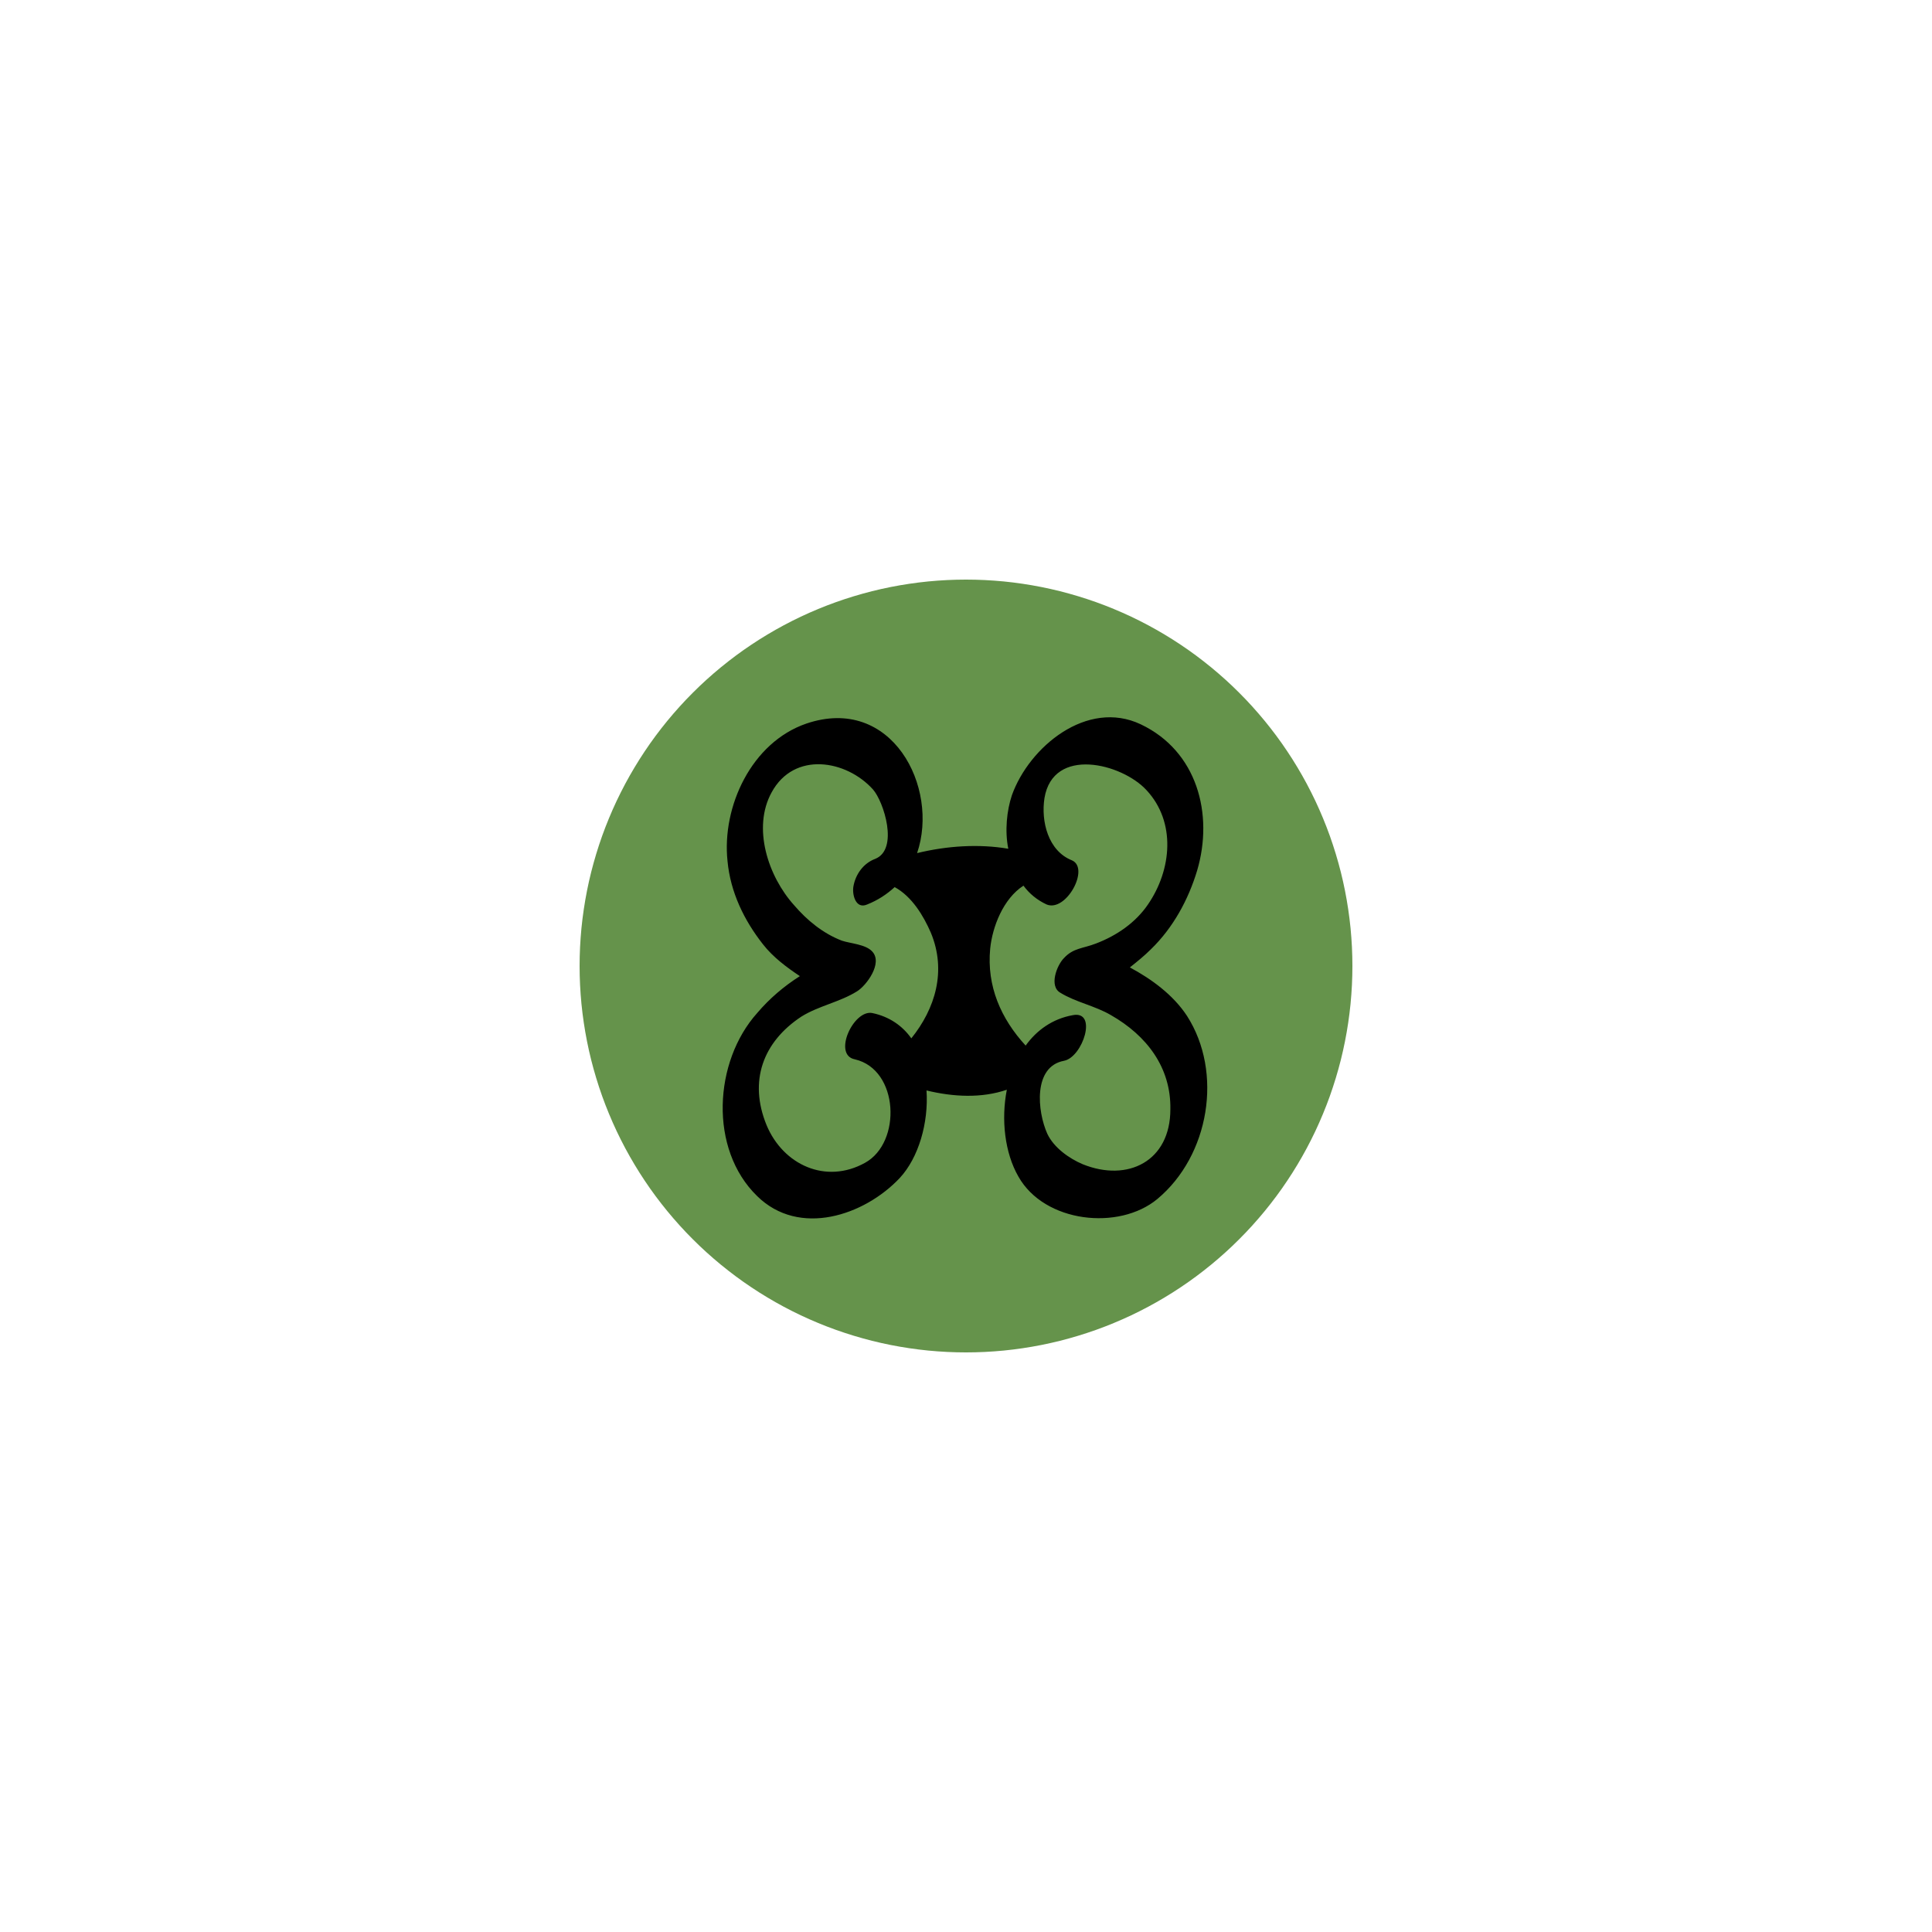
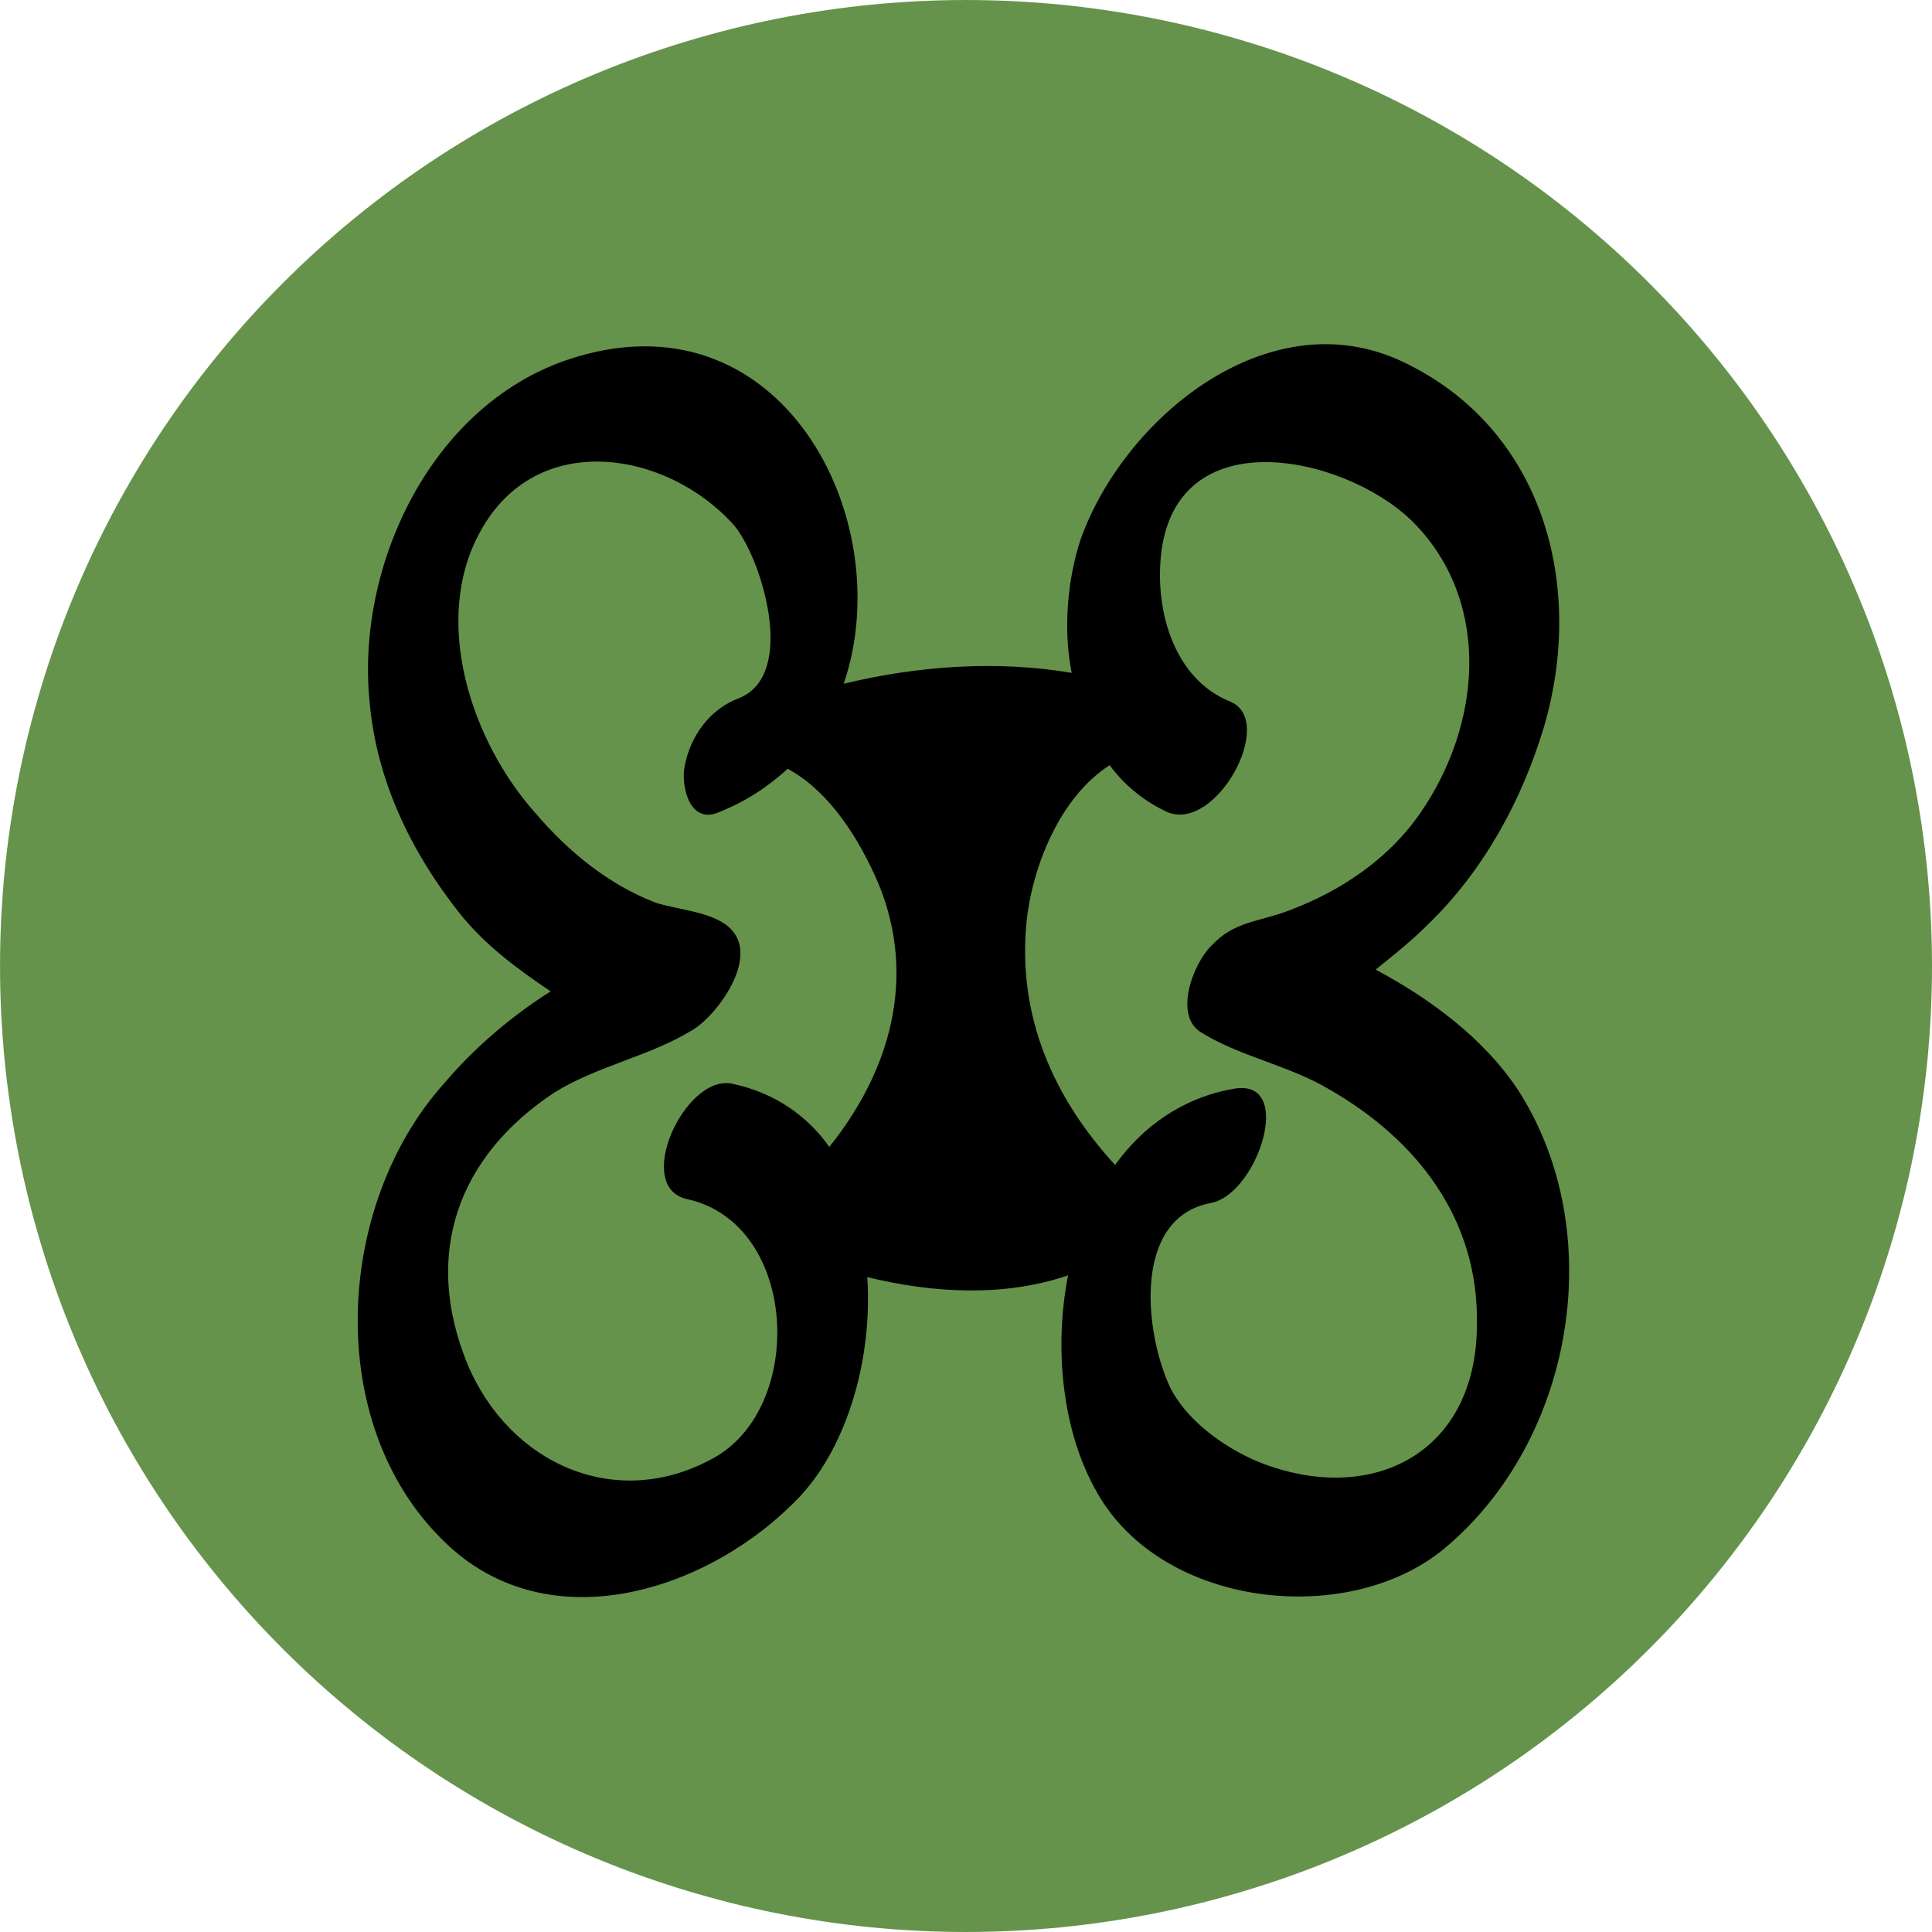
- <svg xmlns="http://www.w3.org/2000/svg" width="500" zoomAndPan="magnify" viewBox="0 0 375 375" height="500" preserveAspectRatio="xMidYMid meet" version="1.0">
-   <defs>
+ <svg xmlns="http://www.w3.org/2000/svg" width="200" zoomAndPan="magnify" viewBox="0 0 150 150" height="200" preserveAspectRatio="xMidYMid" version="1.0" id="svg3">
+   <defs id="defs1">
    <clipPath id="80ffdf6d51">
-       <path d="M 112.5 112.5 L 262.5 112.5 L 262.5 262.5 L 112.5 262.5 Z M 112.5 112.5 " clip-rule="nonzero" />
+       <path d="m 112.5,112.5 h 150 v 150 h -150 z m 0,0" clip-rule="nonzero" id="path1" />
    </clipPath>
  </defs>
-   <g clip-path="url(#80ffdf6d51)">
-     <path fill="#65934b" d="M 262.5 187.5 C 262.5 188.727 262.469 189.953 262.41 191.18 C 262.348 192.406 262.258 193.629 262.141 194.852 C 262.02 196.074 261.867 197.289 261.688 198.504 C 261.508 199.719 261.297 200.93 261.059 202.133 C 260.82 203.336 260.551 204.531 260.254 205.723 C 259.953 206.914 259.625 208.098 259.27 209.27 C 258.914 210.445 258.527 211.609 258.117 212.766 C 257.703 213.922 257.262 215.066 256.789 216.203 C 256.32 217.336 255.824 218.457 255.301 219.566 C 254.773 220.676 254.223 221.773 253.645 222.855 C 253.066 223.938 252.461 225.004 251.828 226.059 C 251.199 227.109 250.543 228.148 249.859 229.168 C 249.18 230.188 248.473 231.191 247.742 232.176 C 247.008 233.164 246.254 234.129 245.477 235.078 C 244.695 236.027 243.895 236.957 243.07 237.867 C 242.246 238.777 241.402 239.664 240.531 240.531 C 239.664 241.402 238.777 242.246 237.867 243.07 C 236.957 243.895 236.027 244.695 235.078 245.477 C 234.129 246.254 233.164 247.008 232.176 247.742 C 231.191 248.473 230.188 249.18 229.168 249.859 C 228.148 250.543 227.109 251.199 226.059 251.828 C 225.004 252.461 223.938 253.066 222.855 253.645 C 221.773 254.223 220.676 254.773 219.566 255.301 C 218.457 255.824 217.336 256.32 216.203 256.789 C 215.066 257.262 213.922 257.703 212.766 258.117 C 211.609 258.527 210.445 258.914 209.27 259.27 C 208.098 259.625 206.914 259.953 205.723 260.254 C 204.531 260.551 203.336 260.82 202.133 261.059 C 200.93 261.297 199.719 261.508 198.504 261.688 C 197.289 261.867 196.074 262.02 194.852 262.141 C 193.629 262.258 192.406 262.348 191.18 262.41 C 189.953 262.469 188.727 262.5 187.5 262.5 C 186.273 262.5 185.047 262.469 183.82 262.41 C 182.594 262.348 181.371 262.258 180.148 262.141 C 178.926 262.02 177.711 261.867 176.496 261.688 C 175.281 261.508 174.07 261.297 172.867 261.059 C 171.664 260.82 170.469 260.551 169.277 260.254 C 168.086 259.953 166.902 259.625 165.73 259.27 C 164.555 258.914 163.391 258.527 162.234 258.117 C 161.078 257.703 159.934 257.262 158.797 256.789 C 157.664 256.32 156.543 255.824 155.434 255.301 C 154.324 254.773 153.227 254.223 152.145 253.645 C 151.062 253.066 149.996 252.461 148.941 251.828 C 147.891 251.199 146.852 250.543 145.832 249.859 C 144.812 249.18 143.809 248.473 142.824 247.742 C 141.836 247.008 140.871 246.254 139.922 245.477 C 138.973 244.695 138.043 243.895 137.133 243.07 C 136.223 242.246 135.336 241.402 134.469 240.531 C 133.598 239.664 132.754 238.777 131.93 237.867 C 131.105 236.957 130.305 236.027 129.523 235.078 C 128.746 234.129 127.992 233.164 127.258 232.176 C 126.527 231.191 125.82 230.188 125.141 229.168 C 124.457 228.148 123.801 227.109 123.172 226.059 C 122.539 225.004 121.934 223.938 121.355 222.855 C 120.777 221.773 120.227 220.676 119.699 219.566 C 119.176 218.457 118.68 217.336 118.211 216.203 C 117.738 215.066 117.297 213.922 116.883 212.766 C 116.469 211.609 116.086 210.445 115.73 209.27 C 115.375 208.098 115.047 206.914 114.746 205.723 C 114.449 204.531 114.18 203.336 113.941 202.133 C 113.703 200.93 113.492 199.719 113.312 198.504 C 113.133 197.289 112.98 196.074 112.859 194.852 C 112.742 193.629 112.652 192.406 112.59 191.18 C 112.531 189.953 112.5 188.727 112.5 187.5 C 112.5 186.273 112.531 185.047 112.59 183.82 C 112.652 182.594 112.742 181.371 112.859 180.148 C 112.98 178.926 113.133 177.711 113.312 176.496 C 113.492 175.281 113.703 174.07 113.941 172.867 C 114.18 171.664 114.449 170.469 114.746 169.277 C 115.047 168.086 115.375 166.902 115.73 165.73 C 116.086 164.555 116.469 163.391 116.883 162.234 C 117.297 161.078 117.738 159.934 118.211 158.797 C 118.68 157.664 119.176 156.543 119.699 155.434 C 120.227 154.324 120.777 153.227 121.355 152.145 C 121.934 151.062 122.539 149.996 123.172 148.941 C 123.801 147.891 124.457 146.852 125.141 145.832 C 125.82 144.812 126.527 143.809 127.258 142.824 C 127.992 141.836 128.746 140.871 129.523 139.922 C 130.305 138.973 131.105 138.043 131.93 137.133 C 132.754 136.223 133.598 135.336 134.469 134.469 C 135.336 133.598 136.223 132.754 137.133 131.93 C 138.043 131.105 138.973 130.305 139.922 129.523 C 140.871 128.746 141.836 127.992 142.824 127.258 C 143.809 126.527 144.812 125.82 145.832 125.141 C 146.852 124.457 147.891 123.801 148.941 123.172 C 149.996 122.539 151.062 121.934 152.145 121.355 C 153.227 120.777 154.324 120.227 155.434 119.699 C 156.543 119.176 157.664 118.68 158.797 118.211 C 159.934 117.738 161.078 117.297 162.234 116.883 C 163.391 116.469 164.555 116.086 165.73 115.73 C 166.902 115.375 168.086 115.047 169.277 114.746 C 170.469 114.449 171.664 114.18 172.867 113.941 C 174.07 113.703 175.281 113.492 176.496 113.312 C 177.711 113.133 178.926 112.98 180.148 112.859 C 181.371 112.742 182.594 112.652 183.82 112.59 C 185.047 112.531 186.273 112.5 187.5 112.5 C 188.727 112.5 189.953 112.531 191.18 112.59 C 192.406 112.652 193.629 112.742 194.852 112.859 C 196.074 112.98 197.289 113.133 198.504 113.312 C 199.719 113.492 200.93 113.703 202.133 113.941 C 203.336 114.18 204.531 114.449 205.723 114.746 C 206.914 115.047 208.098 115.375 209.27 115.73 C 210.445 116.086 211.609 116.469 212.766 116.883 C 213.922 117.297 215.066 117.738 216.203 118.211 C 217.336 118.68 218.457 119.176 219.566 119.699 C 220.676 120.227 221.773 120.777 222.855 121.355 C 223.938 121.934 225.004 122.539 226.059 123.172 C 227.109 123.801 228.148 124.457 229.168 125.141 C 230.188 125.82 231.191 126.527 232.176 127.258 C 233.164 127.992 234.129 128.746 235.078 129.523 C 236.027 130.305 236.957 131.105 237.867 131.93 C 238.777 132.754 239.664 133.598 240.531 134.469 C 241.402 135.336 242.246 136.223 243.07 137.133 C 243.895 138.043 244.695 138.973 245.477 139.922 C 246.254 140.871 247.008 141.836 247.742 142.824 C 248.473 143.809 249.18 144.812 249.859 145.832 C 250.543 146.852 251.199 147.891 251.828 148.941 C 252.461 149.996 253.066 151.062 253.645 152.145 C 254.223 153.227 254.773 154.324 255.301 155.434 C 255.824 156.543 256.32 157.664 256.789 158.797 C 257.262 159.934 257.703 161.078 258.117 162.234 C 258.527 163.391 258.914 164.555 259.27 165.73 C 259.625 166.902 259.953 168.086 260.254 169.277 C 260.551 170.469 260.82 171.664 261.059 172.867 C 261.297 174.07 261.508 175.281 261.688 176.496 C 261.867 177.711 262.02 178.926 262.141 180.148 C 262.258 181.371 262.348 182.594 262.41 183.82 C 262.469 185.047 262.5 186.273 262.5 187.5 Z M 262.5 187.5 " fill-opacity="1" fill-rule="nonzero" />
+   <g clip-path="url(#80ffdf6d51)" id="g2" transform="translate(-112.5,-112.5)">
+     <path fill="#65934b" d="m 262.5,187.5 c 0,1.227 -0.031,2.453 -0.09,3.68 -0.062,1.227 -0.152,2.449 -0.27,3.672 -0.121,1.223 -0.273,2.438 -0.453,3.652 -0.18,1.215 -0.391,2.426 -0.629,3.629 -0.238,1.203 -0.508,2.398 -0.805,3.59 -0.301,1.191 -0.629,2.375 -0.984,3.547 -0.355,1.176 -0.742,2.34 -1.152,3.496 -0.414,1.156 -0.855,2.301 -1.328,3.438 -0.469,1.133 -0.965,2.254 -1.488,3.363 -0.527,1.109 -1.078,2.207 -1.656,3.289 -0.578,1.082 -1.184,2.148 -1.816,3.203 -0.629,1.051 -1.285,2.09 -1.969,3.109 -0.68,1.02 -1.387,2.023 -2.117,3.008 -0.734,0.988 -1.488,1.953 -2.266,2.902 -0.781,0.949 -1.582,1.879 -2.406,2.789 -0.824,0.91 -1.668,1.797 -2.539,2.664 -0.867,0.871 -1.754,1.715 -2.664,2.539 -0.91,0.824 -1.84,1.625 -2.789,2.406 -0.949,0.777 -1.914,1.531 -2.902,2.266 -0.984,0.73 -1.988,1.438 -3.008,2.117 -1.02,0.684 -2.059,1.34 -3.109,1.969 -1.055,0.633 -2.121,1.238 -3.203,1.816 -1.082,0.578 -2.18,1.129 -3.289,1.656 -1.109,0.523 -2.23,1.02 -3.363,1.488 -1.137,0.473 -2.281,0.914 -3.438,1.328 -1.156,0.41 -2.32,0.797 -3.496,1.152 -1.172,0.355 -2.355,0.684 -3.547,0.984 -1.191,0.297 -2.387,0.566 -3.59,0.805 -1.203,0.238 -2.414,0.449 -3.629,0.629 -1.215,0.18 -2.43,0.332 -3.652,0.453 -1.223,0.117 -2.445,0.207 -3.672,0.27 -1.227,0.059 -2.453,0.09 -3.68,0.09 -1.227,0 -2.453,-0.031 -3.68,-0.09 -1.227,-0.062 -2.449,-0.152 -3.672,-0.27 -1.223,-0.121 -2.438,-0.273 -3.652,-0.453 -1.215,-0.18 -2.426,-0.391 -3.629,-0.629 -1.203,-0.238 -2.398,-0.508 -3.59,-0.805 -1.191,-0.301 -2.375,-0.629 -3.547,-0.984 -1.176,-0.355 -2.34,-0.742 -3.496,-1.152 -1.156,-0.414 -2.301,-0.855 -3.438,-1.328 -1.133,-0.469 -2.254,-0.965 -3.363,-1.488 -1.109,-0.527 -2.207,-1.078 -3.289,-1.656 -1.082,-0.578 -2.148,-1.184 -3.203,-1.816 -1.051,-0.629 -2.09,-1.285 -3.109,-1.969 -1.02,-0.68 -2.023,-1.387 -3.008,-2.117 -0.988,-0.734 -1.953,-1.488 -2.902,-2.266 -0.949,-0.781 -1.879,-1.582 -2.789,-2.406 -0.91,-0.824 -1.797,-1.668 -2.664,-2.539 -0.871,-0.867 -1.715,-1.754 -2.539,-2.664 -0.824,-0.91 -1.625,-1.84 -2.406,-2.789 -0.777,-0.949 -1.531,-1.914 -2.266,-2.902 -0.73,-0.984 -1.438,-1.988 -2.117,-3.008 -0.684,-1.02 -1.34,-2.059 -1.969,-3.109 -0.633,-1.055 -1.238,-2.121 -1.816,-3.203 -0.578,-1.082 -1.129,-2.18 -1.656,-3.289 -0.523,-1.109 -1.02,-2.23 -1.488,-3.363 -0.473,-1.137 -0.914,-2.281 -1.328,-3.438 -0.414,-1.156 -0.797,-2.32 -1.152,-3.496 -0.355,-1.172 -0.684,-2.355 -0.984,-3.547 -0.297,-1.191 -0.566,-2.387 -0.805,-3.59 -0.238,-1.203 -0.449,-2.414 -0.629,-3.629 -0.18,-1.215 -0.332,-2.43 -0.453,-3.652 -0.117,-1.223 -0.207,-2.445 -0.27,-3.672 -0.059,-1.227 -0.09,-2.453 -0.09,-3.68 0,-1.227 0.031,-2.453 0.09,-3.68 0.062,-1.227 0.152,-2.449 0.27,-3.672 0.121,-1.223 0.273,-2.438 0.453,-3.652 0.18,-1.215 0.391,-2.426 0.629,-3.629 0.238,-1.203 0.508,-2.398 0.805,-3.59 0.301,-1.191 0.629,-2.375 0.984,-3.547 0.355,-1.176 0.738,-2.34 1.152,-3.496 0.414,-1.156 0.855,-2.301 1.328,-3.438 0.469,-1.133 0.965,-2.254 1.488,-3.363 0.527,-1.109 1.078,-2.207 1.656,-3.289 0.578,-1.082 1.184,-2.148 1.816,-3.203 0.629,-1.051 1.285,-2.09 1.969,-3.109 0.68,-1.02 1.387,-2.023 2.117,-3.008 0.734,-0.988 1.488,-1.953 2.266,-2.902 0.781,-0.949 1.582,-1.879 2.406,-2.789 0.824,-0.91 1.668,-1.797 2.539,-2.664 0.867,-0.871 1.754,-1.715 2.664,-2.539 0.91,-0.824 1.84,-1.625 2.789,-2.406 0.949,-0.777 1.914,-1.531 2.902,-2.266 0.984,-0.73 1.988,-1.438 3.008,-2.117 1.02,-0.684 2.059,-1.34 3.109,-1.969 1.055,-0.633 2.121,-1.238 3.203,-1.816 1.082,-0.578 2.18,-1.129 3.289,-1.656 1.109,-0.523 2.23,-1.02 3.363,-1.488 1.137,-0.473 2.281,-0.914 3.438,-1.328 1.156,-0.414 2.32,-0.797 3.496,-1.152 1.172,-0.355 2.355,-0.684 3.547,-0.984 1.191,-0.297 2.387,-0.566 3.59,-0.805 1.203,-0.238 2.414,-0.449 3.629,-0.629 1.215,-0.18 2.43,-0.332 3.652,-0.453 1.223,-0.117 2.445,-0.207 3.672,-0.27 1.227,-0.059 2.453,-0.09 3.68,-0.09 1.227,0 2.453,0.031 3.68,0.09 1.227,0.062 2.449,0.152 3.672,0.27 1.223,0.121 2.438,0.273 3.652,0.453 1.215,0.18 2.426,0.391 3.629,0.629 1.203,0.238 2.398,0.508 3.59,0.805 1.191,0.301 2.375,0.629 3.547,0.984 1.176,0.355 2.34,0.738 3.496,1.152 1.156,0.414 2.301,0.855 3.438,1.328 1.133,0.469 2.254,0.965 3.363,1.488 1.109,0.527 2.207,1.078 3.289,1.656 1.082,0.578 2.148,1.184 3.203,1.816 1.051,0.629 2.09,1.285 3.109,1.969 1.02,0.68 2.023,1.387 3.008,2.117 0.988,0.734 1.953,1.488 2.902,2.266 0.949,0.781 1.879,1.582 2.789,2.406 0.91,0.824 1.797,1.668 2.664,2.539 0.871,0.867 1.715,1.754 2.539,2.664 0.824,0.91 1.625,1.84 2.406,2.789 0.777,0.949 1.531,1.914 2.266,2.902 0.73,0.984 1.438,1.988 2.117,3.008 0.684,1.02 1.34,2.059 1.969,3.109 0.633,1.055 1.238,2.121 1.816,3.203 0.578,1.082 1.129,2.18 1.656,3.289 0.523,1.109 1.02,2.23 1.488,3.363 0.473,1.137 0.914,2.281 1.328,3.438 0.41,1.156 0.797,2.32 1.152,3.496 0.355,1.172 0.684,2.355 0.984,3.547 0.297,1.191 0.566,2.387 0.805,3.59 0.238,1.203 0.449,2.414 0.629,3.629 0.18,1.215 0.332,2.43 0.453,3.652 0.117,1.223 0.207,2.445 0.27,3.672 0.059,1.227 0.09,2.453 0.09,3.68 z m 0,0" fill-opacity="1" fill-rule="nonzero" id="path2" />
  </g>
-   <path fill="#000000" d="M 230.398 197.188 C 227.73 193.117 223.516 190.027 219.305 187.777 C 220.707 186.656 222.113 185.531 223.375 184.266 C 227.73 180.055 230.68 174.574 232.367 168.957 C 235.598 158 232.367 145.781 221.41 140.586 C 211.016 135.668 199.781 144.938 196.41 154.352 C 195.426 157.301 195.004 161.23 195.707 164.742 C 189.949 163.762 183.77 164.184 178.008 165.586 C 182.363 152.805 173.094 134.828 156.52 140.445 C 145.844 144.098 140.086 156.598 141.211 167.133 C 141.77 173.172 144.441 178.648 148.09 183.285 C 150.059 185.812 152.727 187.777 155.254 189.465 C 152.164 191.43 149.355 193.816 146.969 196.629 C 138.539 206.039 137.559 223.031 146.969 232.164 C 155.113 240.168 167.754 235.953 174.637 228.652 C 178.289 224.719 180.258 217.977 179.836 211.656 C 185.031 212.918 190.508 213.199 195.426 211.516 C 194.301 217.273 195.004 223.734 197.672 228.371 C 202.73 237.359 217.195 238.906 224.641 232.727 C 234.754 224.297 237.422 208.145 230.398 197.188 Z M 167.895 225.703 C 160.312 229.914 152.023 226.121 148.793 218.398 C 145.281 209.828 148.09 202.246 155.535 197.328 C 158.906 195.223 162.98 194.52 166.352 192.414 C 168.176 191.289 171.406 186.938 169.301 184.688 C 168.035 183.285 165.086 183.145 163.402 182.582 C 159.75 181.176 156.66 178.648 154.133 175.699 C 149.074 170.082 145.984 160.672 149.777 153.789 C 154.133 145.781 164.246 147.469 169.441 153.227 C 171.547 155.613 174.496 164.883 169.863 166.711 C 167.613 167.555 166.07 169.66 165.648 172.047 C 165.367 173.594 166.07 176.543 168.316 175.559 C 170.426 174.715 172.109 173.594 173.656 172.188 C 177.027 174.016 179.273 177.805 180.676 181.035 C 183.77 188.48 181.52 195.785 176.887 201.543 C 175.199 199.156 172.672 197.328 169.301 196.629 C 165.648 195.926 161.574 204.773 165.93 205.617 C 174.496 207.582 175.059 221.77 167.895 225.703 Z M 210.172 225.984 C 207.504 224.859 204.555 222.754 203.289 220.082 C 201.324 215.73 200.48 207.02 206.523 205.898 C 210.172 205.195 213.125 196.066 208.207 197.047 C 204.273 197.75 201.184 200 199.078 202.949 C 194.301 197.75 191.492 191.43 192.195 184.125 C 192.617 179.914 194.723 174.434 198.656 171.906 C 199.781 173.453 201.324 174.715 203.152 175.559 C 206.941 177.105 211.578 168.535 208.066 166.992 C 203.434 165.164 202.027 159.406 202.73 154.91 C 204.414 144.801 217.758 148.168 222.535 153.367 C 228.293 159.547 227.449 168.816 222.816 175.559 C 220.426 179.07 216.773 181.598 212.703 183.145 C 210.172 184.125 208.348 183.984 206.523 185.953 C 205.117 187.355 203.57 191.43 205.82 192.695 C 208.77 194.52 212.562 195.223 215.652 197.047 C 222.535 200.98 227.309 207.16 227.168 215.309 C 227.168 225.422 218.883 229.492 210.172 225.984 Z M 210.172 225.984 " fill-opacity="1" fill-rule="nonzero" />
+   <path fill="#000000" d="m 117.898,84.688 c -2.668,-4.07 -6.883,-7.16 -11.094,-9.41 1.402,-1.121 2.809,-2.246 4.07,-3.512 4.355,-4.211 7.305,-9.691 8.992,-15.309 3.23,-10.957 0,-23.176 -10.957,-28.371 -10.395,-4.918 -21.629,4.352 -25,13.766 -0.984,2.949 -1.406,6.879 -0.703,10.391 -5.758,-0.98 -11.938,-0.559 -17.699,0.844 4.355,-12.781 -4.914,-30.758 -21.488,-25.141 -10.676,3.652 -16.434,16.152 -15.309,26.688 0.559,6.039 3.23,11.516 6.879,16.152 1.969,2.527 4.637,4.492 7.164,6.18 -3.09,1.965 -5.898,4.352 -8.285,7.164 -8.43,9.41 -9.41,26.402 0,35.535 8.145,8.004 20.785,3.789 27.668,-3.512 3.652,-3.934 5.621,-10.676 5.199,-16.996 5.195,1.262 10.672,1.543 15.59,-0.141 -1.125,5.758 -0.422,12.219 2.246,16.855 5.059,8.988 19.523,10.535 26.969,4.355 10.113,-8.43 12.781,-24.582 5.758,-35.539 z m -62.504,28.516 c -7.582,4.211 -15.871,0.418 -19.102,-7.305 -3.512,-8.57 -0.703,-16.152 6.742,-21.07 3.371,-2.105 7.445,-2.809 10.816,-4.914 1.824,-1.125 5.055,-5.477 2.949,-7.727 C 55.535,70.785 52.586,70.645 50.902,70.082 47.25,68.676 44.16,66.148 41.633,63.199 36.574,57.582 33.484,48.172 37.277,41.289 c 4.355,-8.008 14.469,-6.32 19.664,-0.562 2.105,2.387 5.055,11.656 0.422,13.484 -2.25,0.844 -3.793,2.949 -4.215,5.336 -0.281,1.547 0.422,4.496 2.668,3.512 2.109,-0.844 3.793,-1.965 5.34,-3.371 3.371,1.828 5.617,5.617 7.02,8.848 3.094,7.445 0.844,14.75 -3.789,20.508 -1.688,-2.387 -4.215,-4.215 -7.586,-4.914 -3.652,-0.703 -7.727,8.145 -3.371,8.988 8.566,1.965 9.129,16.152 1.965,20.086 z m 42.277,0.281 c -2.668,-1.125 -5.617,-3.23 -6.883,-5.902 -1.965,-4.352 -2.809,-13.062 3.234,-14.184 3.648,-0.703 6.602,-9.832 1.684,-8.852 C 91.773,85.25 88.684,87.5 86.578,90.449 81.801,85.25 78.992,78.93 79.695,71.625 c 0.422,-4.211 2.527,-9.691 6.461,-12.219 1.125,1.547 2.668,2.809 4.496,3.652 3.789,1.547 8.426,-7.023 4.914,-8.566 -4.633,-1.828 -6.039,-7.586 -5.336,-12.082 1.684,-10.109 15.027,-6.742 19.805,-1.543 5.758,6.18 4.914,15.449 0.281,22.191 -2.391,3.512 -6.043,6.039 -10.113,7.586 -2.531,0.98 -4.355,0.84 -6.18,2.809 -1.406,1.402 -2.953,5.477 -0.703,6.742 2.949,1.824 6.742,2.527 9.832,4.352 6.883,3.934 11.656,10.113 11.516,18.262 0,10.113 -8.285,14.184 -16.996,10.676 z m 0,0" fill-opacity="1" fill-rule="nonzero" id="path3" />
</svg>
